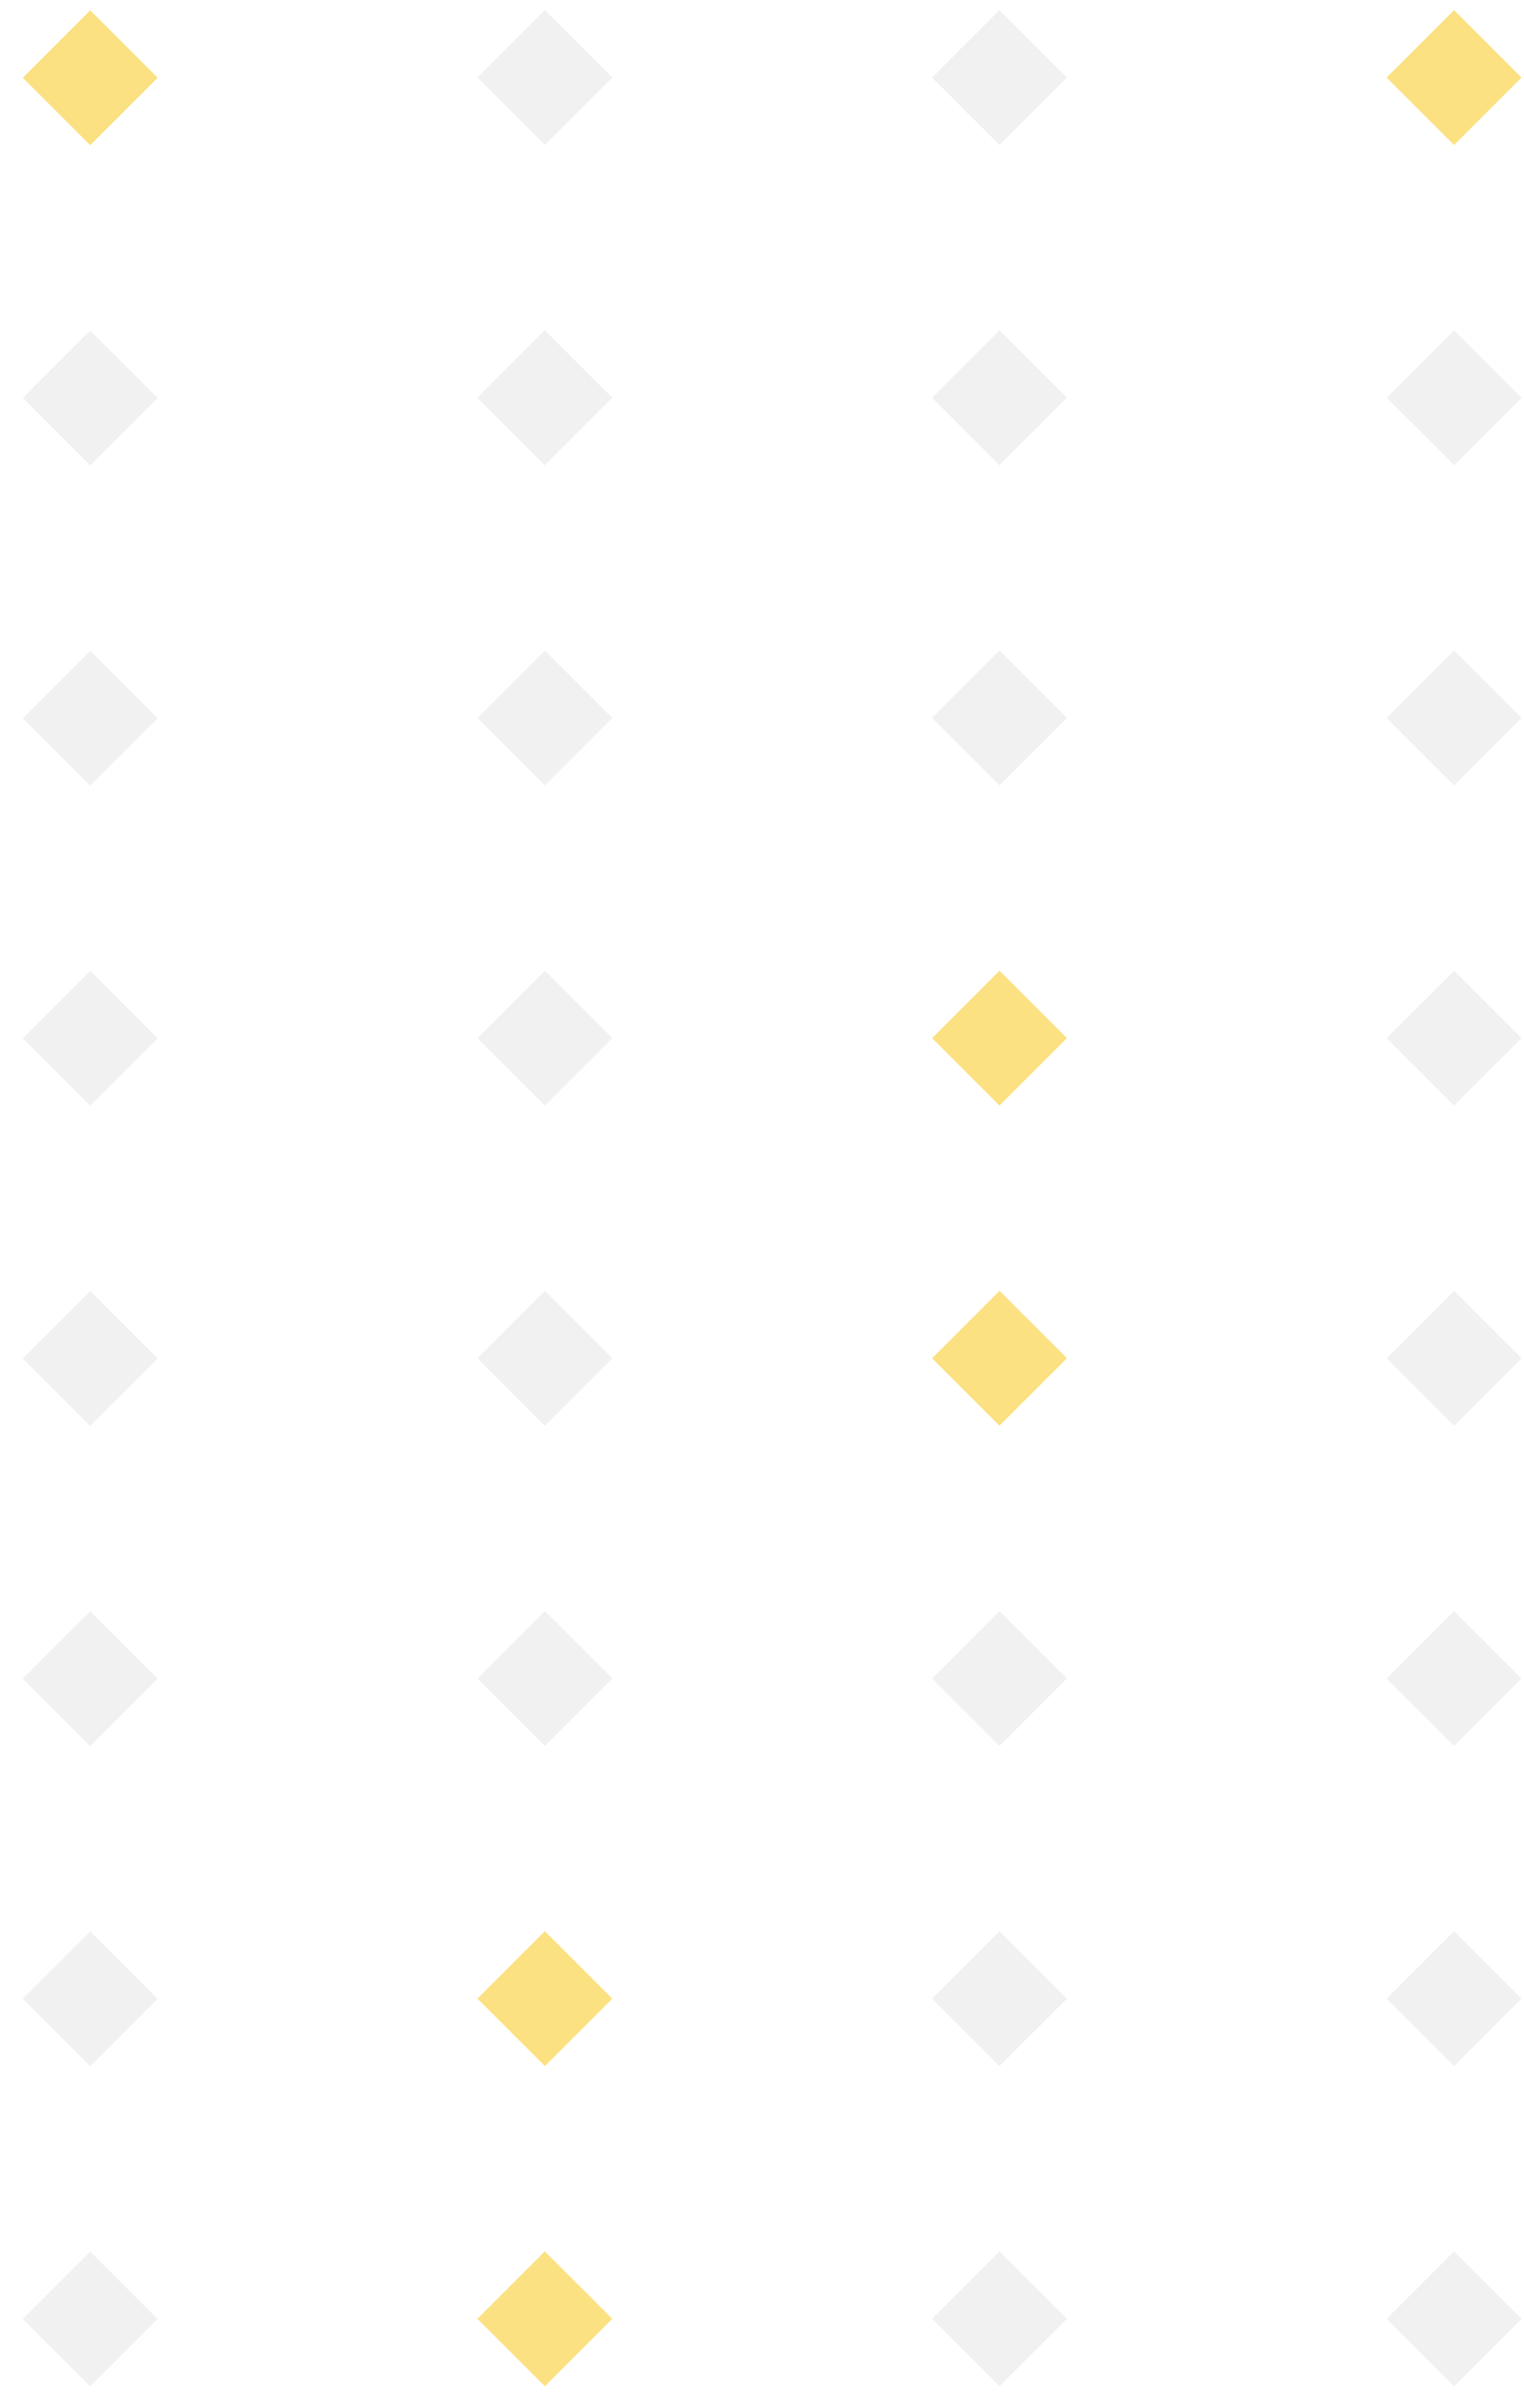
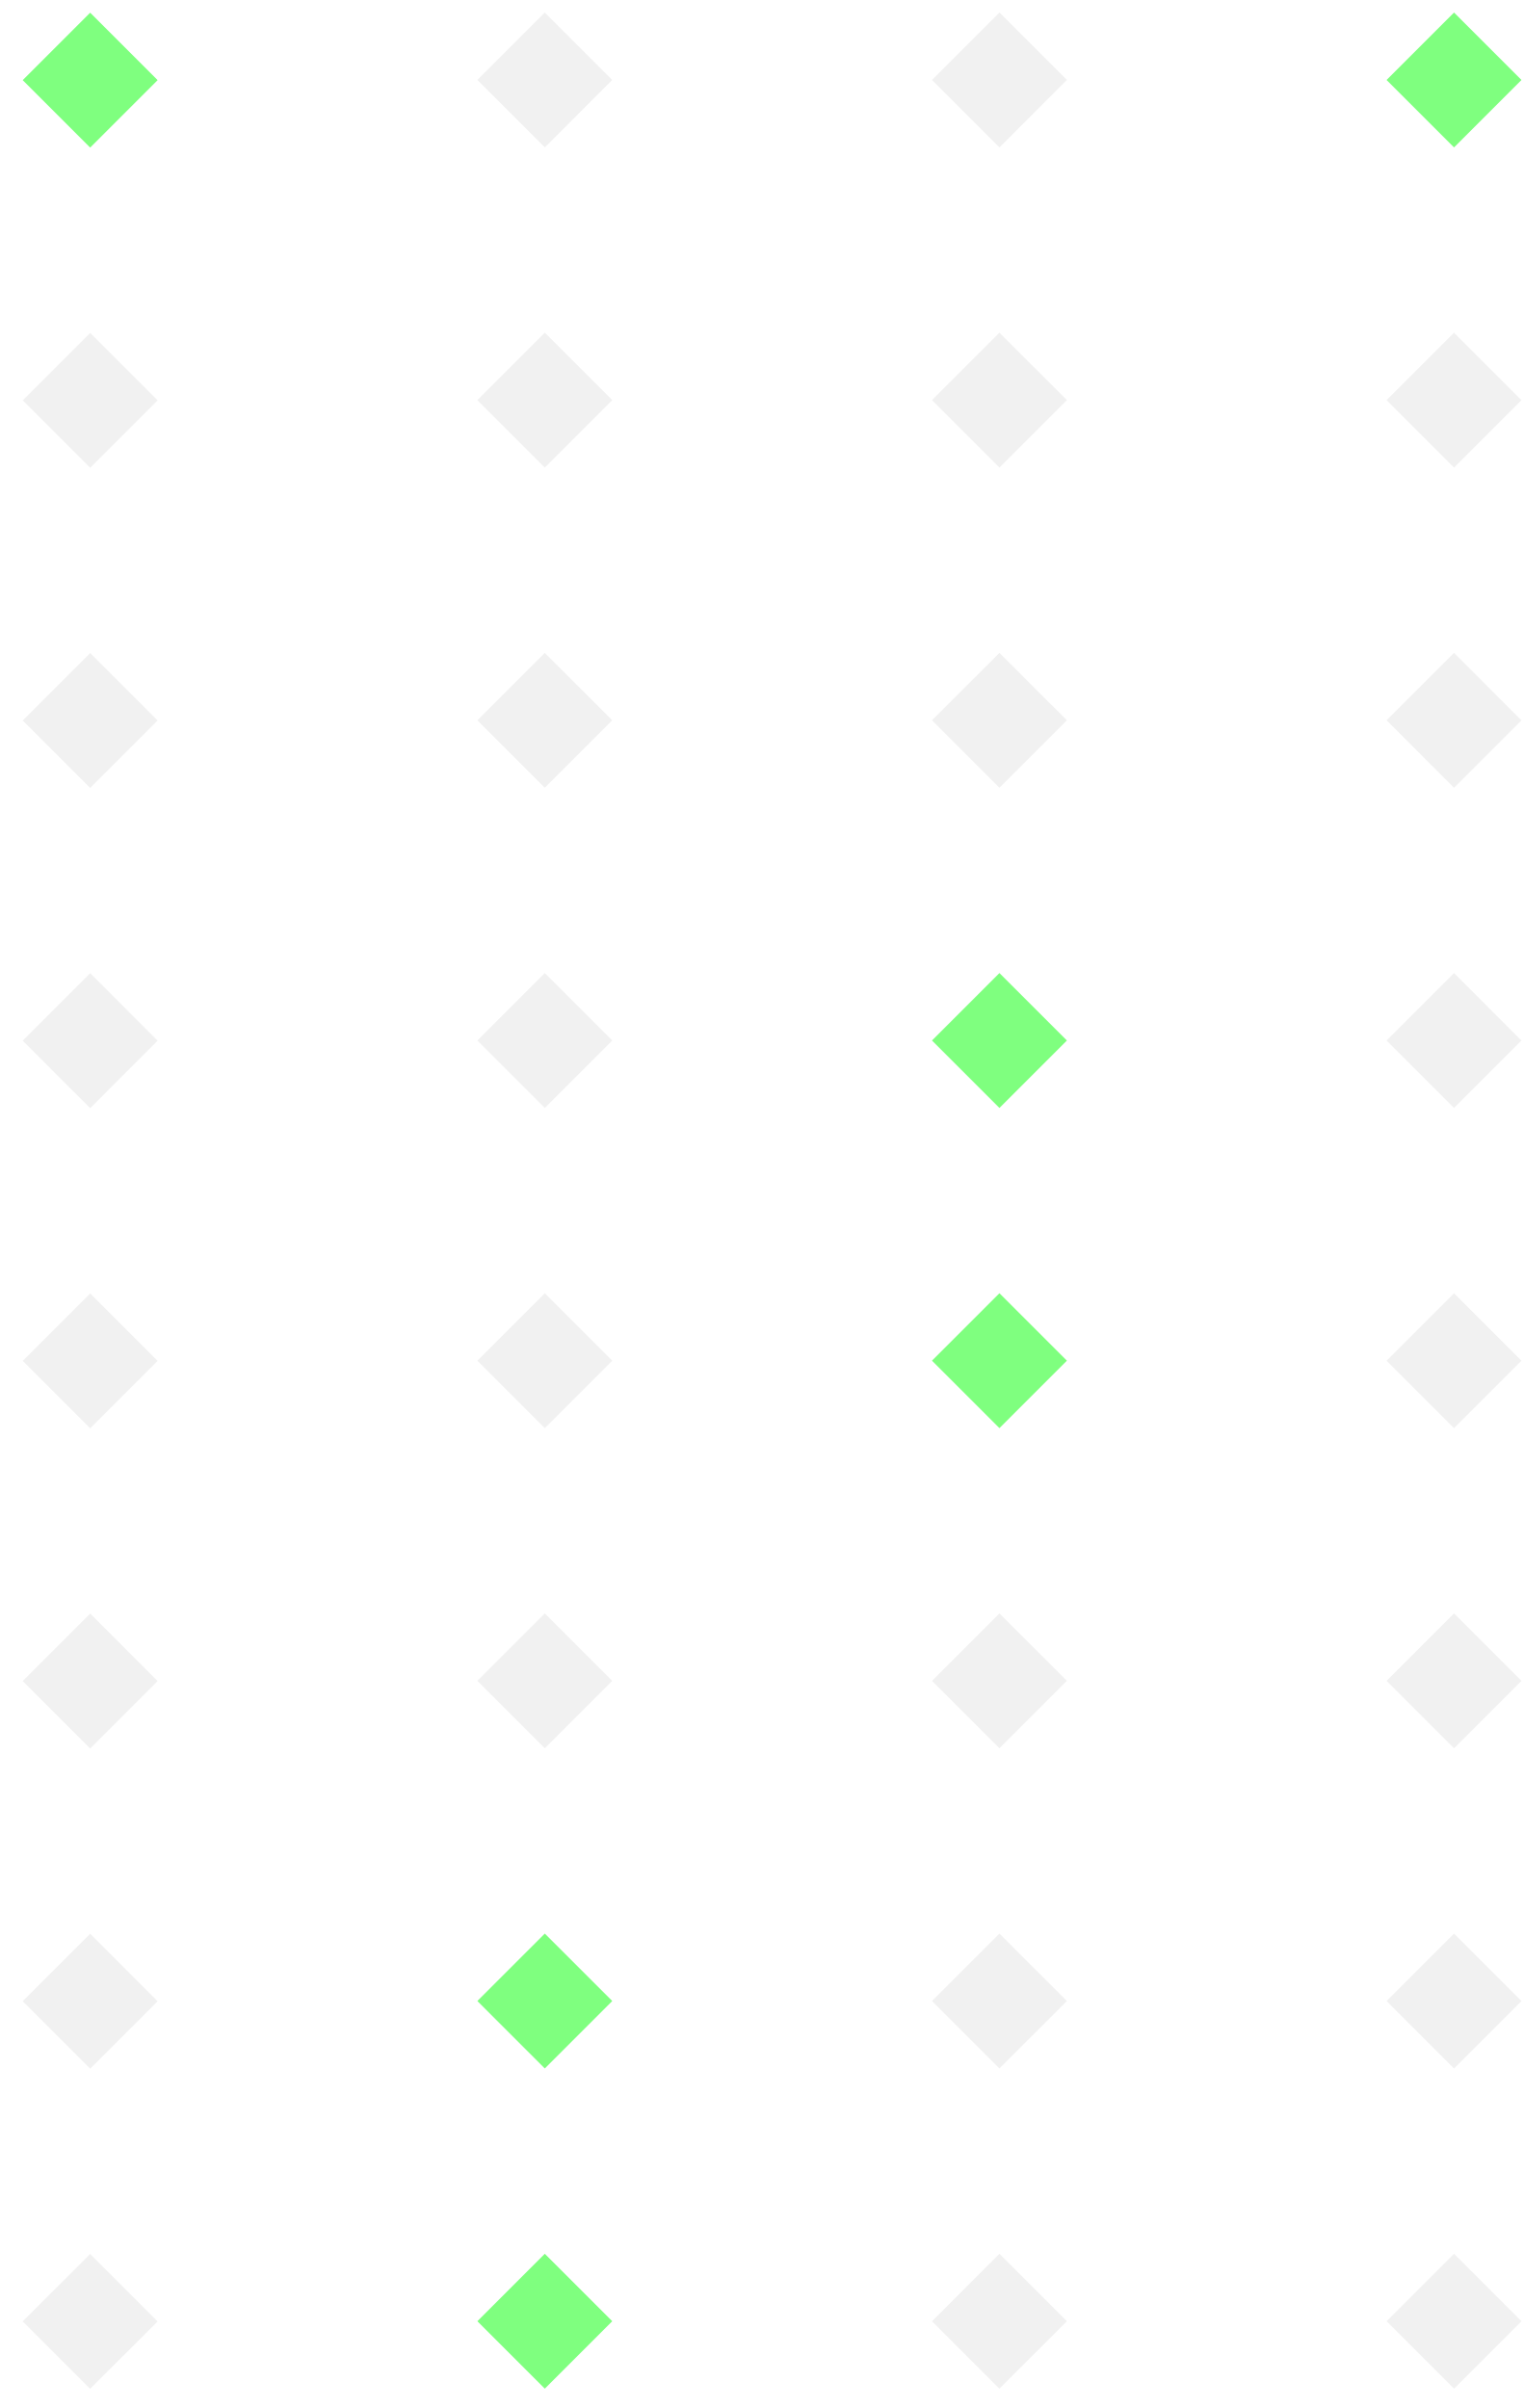
<svg xmlns="http://www.w3.org/2000/svg" width="62" height="98" viewBox="0 0 62 98" fill="none">
  <g opacity="0.5">
-     <path d="M3.671 0.42L0.926 3.165L3.671 5.91L6.416 3.165L3.671 0.42Z" fill="#F8C306" />
-     <path d="M22.171 0.412L19.426 3.157L22.171 5.902L24.916 3.157L22.171 0.412Z" fill="#E3E3E3" />
-     <path d="M40.671 0.412L37.926 3.157L40.671 5.902L43.416 3.157L40.671 0.412Z" fill="#E3E3E3" />
-     <path d="M59.169 0.413L56.424 3.158L59.169 5.903L61.914 3.158L59.169 0.413Z" fill="#F8C306" />
-     <path d="M3.671 13.451L0.926 16.196L3.671 18.941L6.416 16.196L3.671 13.451Z" fill="#E3E3E3" />
-     <path d="M22.171 13.443L19.426 16.188L22.171 18.933L24.916 16.188L22.171 13.443Z" fill="#E3E3E3" />
-     <path d="M40.671 13.443L37.926 16.188L40.671 18.933L43.416 16.188L40.671 13.443Z" fill="#E3E3E3" />
-     <path d="M59.169 13.444L56.424 16.189L59.169 18.933L61.914 16.189L59.169 13.444Z" fill="#E3E3E3" />
-     <path d="M3.671 26.482L0.926 29.227L3.671 31.972L6.416 29.227L3.671 26.482Z" fill="#E3E3E3" />
-     <path d="M22.171 26.473L19.426 29.218L22.171 31.963L24.916 29.218L22.171 26.473Z" fill="#E3E3E3" />
-     <path d="M40.671 26.473L37.926 29.218L40.671 31.963L43.416 29.218L40.671 26.473Z" fill="#E3E3E3" />
-     <path d="M59.169 26.474L56.424 29.219L59.169 31.964L61.914 29.219L59.169 26.474Z" fill="#E3E3E3" />
-     <path d="M3.671 39.512L0.926 42.257L3.671 45.002L6.416 42.257L3.671 39.512Z" fill="#E3E3E3" />
-     <path d="M22.171 39.504L19.426 42.249L22.171 44.994L24.916 42.249L22.171 39.504Z" fill="#E3E3E3" />
-     <path d="M40.671 39.504L37.926 42.249L40.671 44.994L43.416 42.249L40.671 39.504Z" fill="#F8C306" />
-     <path d="M59.169 39.505L56.424 42.25L59.169 44.995L61.914 42.25L59.169 39.505Z" fill="#E3E3E3" />
-     <path d="M3.671 52.542L0.926 55.287L3.671 58.032L6.416 55.287L3.671 52.542Z" fill="#E3E3E3" />
-     <path d="M22.171 52.534L19.426 55.279L22.171 58.024L24.916 55.279L22.171 52.534Z" fill="#E3E3E3" />
-     <path d="M40.671 52.534L37.926 55.279L40.671 58.024L43.416 55.279L40.671 52.534Z" fill="#F8C306" />
-     <path d="M59.169 52.535L56.424 55.28L59.169 58.025L61.914 55.28L59.169 52.535Z" fill="#E3E3E3" />
-     <path d="M3.671 65.573L0.926 68.318L3.671 71.063L6.416 68.318L3.671 65.573Z" fill="#E3E3E3" />
-     <path d="M22.171 65.565L19.426 68.31L22.171 71.055L24.916 68.31L22.171 65.565Z" fill="#E3E3E3" />
-     <path d="M40.671 65.565L37.926 68.31L40.671 71.055L43.416 68.31L40.671 65.565Z" fill="#E3E3E3" />
-     <path d="M59.169 65.566L56.424 68.311L59.169 71.055L61.914 68.311L59.169 65.566Z" fill="#E3E3E3" />
-     <path d="M3.671 78.604L0.926 81.349L3.671 84.094L6.416 81.349L3.671 78.604Z" fill="#E3E3E3" />
-     <path d="M22.171 78.595L19.426 81.34L22.171 84.085L24.916 81.34L22.171 78.595Z" fill="#F8C306" />
-     <path d="M40.671 78.595L37.926 81.34L40.671 84.085L43.416 81.34L40.671 78.595Z" fill="#E3E3E3" />
-     <path d="M59.169 78.596L56.424 81.341L59.169 84.086L61.914 81.341L59.169 78.596Z" fill="#E3E3E3" />
-     <path d="M3.671 91.634L0.926 94.379L3.671 97.124L6.416 94.379L3.671 91.634Z" fill="#E3E3E3" />
-     <path d="M22.171 91.626L19.426 94.371L22.171 97.116L24.916 94.371L22.171 91.626Z" fill="#F8C306" />
-     <path d="M40.671 91.626L37.926 94.371L40.671 97.116L43.416 94.371L40.671 91.626Z" fill="#E3E3E3" />
-     <path d="M59.169 91.627L56.424 94.372L59.169 97.117L61.914 94.372L59.169 91.627Z" fill="#E3E3E3" />
+     <path d="M3.669 0.517L0.924 3.262L3.669 6.007L6.414 3.262L3.669 0.517Z" fill="#00FF00" />
+     <path d="M22.169 0.509L19.424 3.254L22.169 5.999L24.914 3.254L22.169 0.509Z" fill="#E3E3E3" />
+     <path d="M40.669 0.509L37.924 3.254L40.669 5.999L43.414 3.254L40.669 0.509Z" fill="#E3E3E3" />
+     <path d="M59.167 0.51L56.422 3.255L59.167 6L61.912 3.255L59.167 0.51Z" fill="#00FF00" />
+     <path d="M3.669 13.548L0.924 16.293L3.669 19.038L6.414 16.293L3.669 13.548Z" fill="#E3E3E3" />
+     <path d="M22.169 13.539L19.424 16.284L22.169 19.029L24.914 16.284L22.169 13.539Z" fill="#E3E3E3" />
+     <path d="M40.669 13.539L37.924 16.284L40.669 19.029L43.414 16.284L40.669 13.539Z" fill="#E3E3E3" />
+     <path d="M59.167 13.54L56.422 16.285L59.167 19.03L61.912 16.285L59.167 13.54Z" fill="#E3E3E3" />
+     <path d="M3.669 26.578L0.924 29.323L3.669 32.068L6.414 29.323L3.669 26.578Z" fill="#E3E3E3" />
+     <path d="M22.169 26.57L19.424 29.314L22.169 32.059L24.914 29.314L22.169 26.57Z" fill="#E3E3E3" />
+     <path d="M40.669 26.57L37.924 29.314L40.669 32.059L43.414 29.314L40.669 26.57Z" fill="#E3E3E3" />
+     <path d="M59.167 26.57L56.422 29.315L59.167 32.06L61.912 29.315L59.167 26.57Z" fill="#E3E3E3" />
+     <path d="M3.669 39.608L0.924 42.353L3.669 45.099L6.414 42.353L3.669 39.608Z" fill="#E3E3E3" />
+     <path d="M22.169 39.601L19.424 42.346L22.169 45.091L24.914 42.346L22.169 39.601Z" fill="#E3E3E3" />
+     <path d="M40.669 39.601L37.924 42.346L40.669 45.091L43.414 42.346L40.669 39.601Z" fill="#00FF00" />
+     <path d="M59.167 39.602L56.422 42.347L59.167 45.092L61.912 42.347L59.167 39.602Z" fill="#E3E3E3" />
+     <path d="M3.669 52.639L0.924 55.384L3.669 58.129L6.414 55.384L3.669 52.639Z" fill="#E3E3E3" />
+     <path d="M22.169 52.631L19.424 55.376L22.169 58.121L24.914 55.376L22.169 52.631Z" fill="#E3E3E3" />
+     <path d="M40.669 52.631L37.924 55.376L40.669 58.121L43.414 55.376L40.669 52.631Z" fill="#00FF00" />
+     <path d="M59.167 52.632L56.422 55.377L59.167 58.122L61.912 55.377L59.167 52.632Z" fill="#E3E3E3" />
+     <path d="M3.669 65.67L0.924 68.415L3.669 71.16L6.414 68.415L3.669 65.67Z" fill="#E3E3E3" />
+     <path d="M22.169 65.661L19.424 68.406L22.169 71.151L24.914 68.406L22.169 65.661Z" fill="#E3E3E3" />
+     <path d="M40.669 65.661L37.924 68.406L40.669 71.151L43.414 68.406L40.669 65.661Z" fill="#E3E3E3" />
+     <path d="M59.167 65.662L56.422 68.407L59.167 71.152L61.912 68.407L59.167 65.662Z" fill="#E3E3E3" />
+     <path d="M3.669 78.7L0.924 81.445L3.669 84.19L6.414 81.445L3.669 78.7Z" fill="#E3E3E3" />
+     <path d="M22.169 78.692L19.424 81.436L22.169 84.181L24.914 81.436L22.169 78.692Z" fill="#00FF00" />
+     <path d="M40.669 78.692L37.924 81.436L40.669 84.181L43.414 81.436L40.669 78.692Z" fill="#E3E3E3" />
+     <path d="M59.167 78.692L56.422 81.438L59.167 84.183L61.912 81.438L59.167 78.692Z" fill="#E3E3E3" />
+     <path d="M3.669 91.731L0.924 94.476L3.669 97.221L6.414 94.476L3.669 91.731Z" fill="#E3E3E3" />
+     <path d="M22.169 91.723L19.424 94.468L22.169 97.213L24.914 94.468L22.169 91.723Z" fill="#00FF00" />
+     <path d="M40.669 91.723L37.924 94.468L40.669 97.213L43.414 94.468L40.669 91.723Z" fill="#E3E3E3" />
+     <path d="M59.167 91.724L56.422 94.469L59.167 97.214L61.912 94.469L59.167 91.724Z" fill="#E3E3E3" />
  </g>
</svg>
